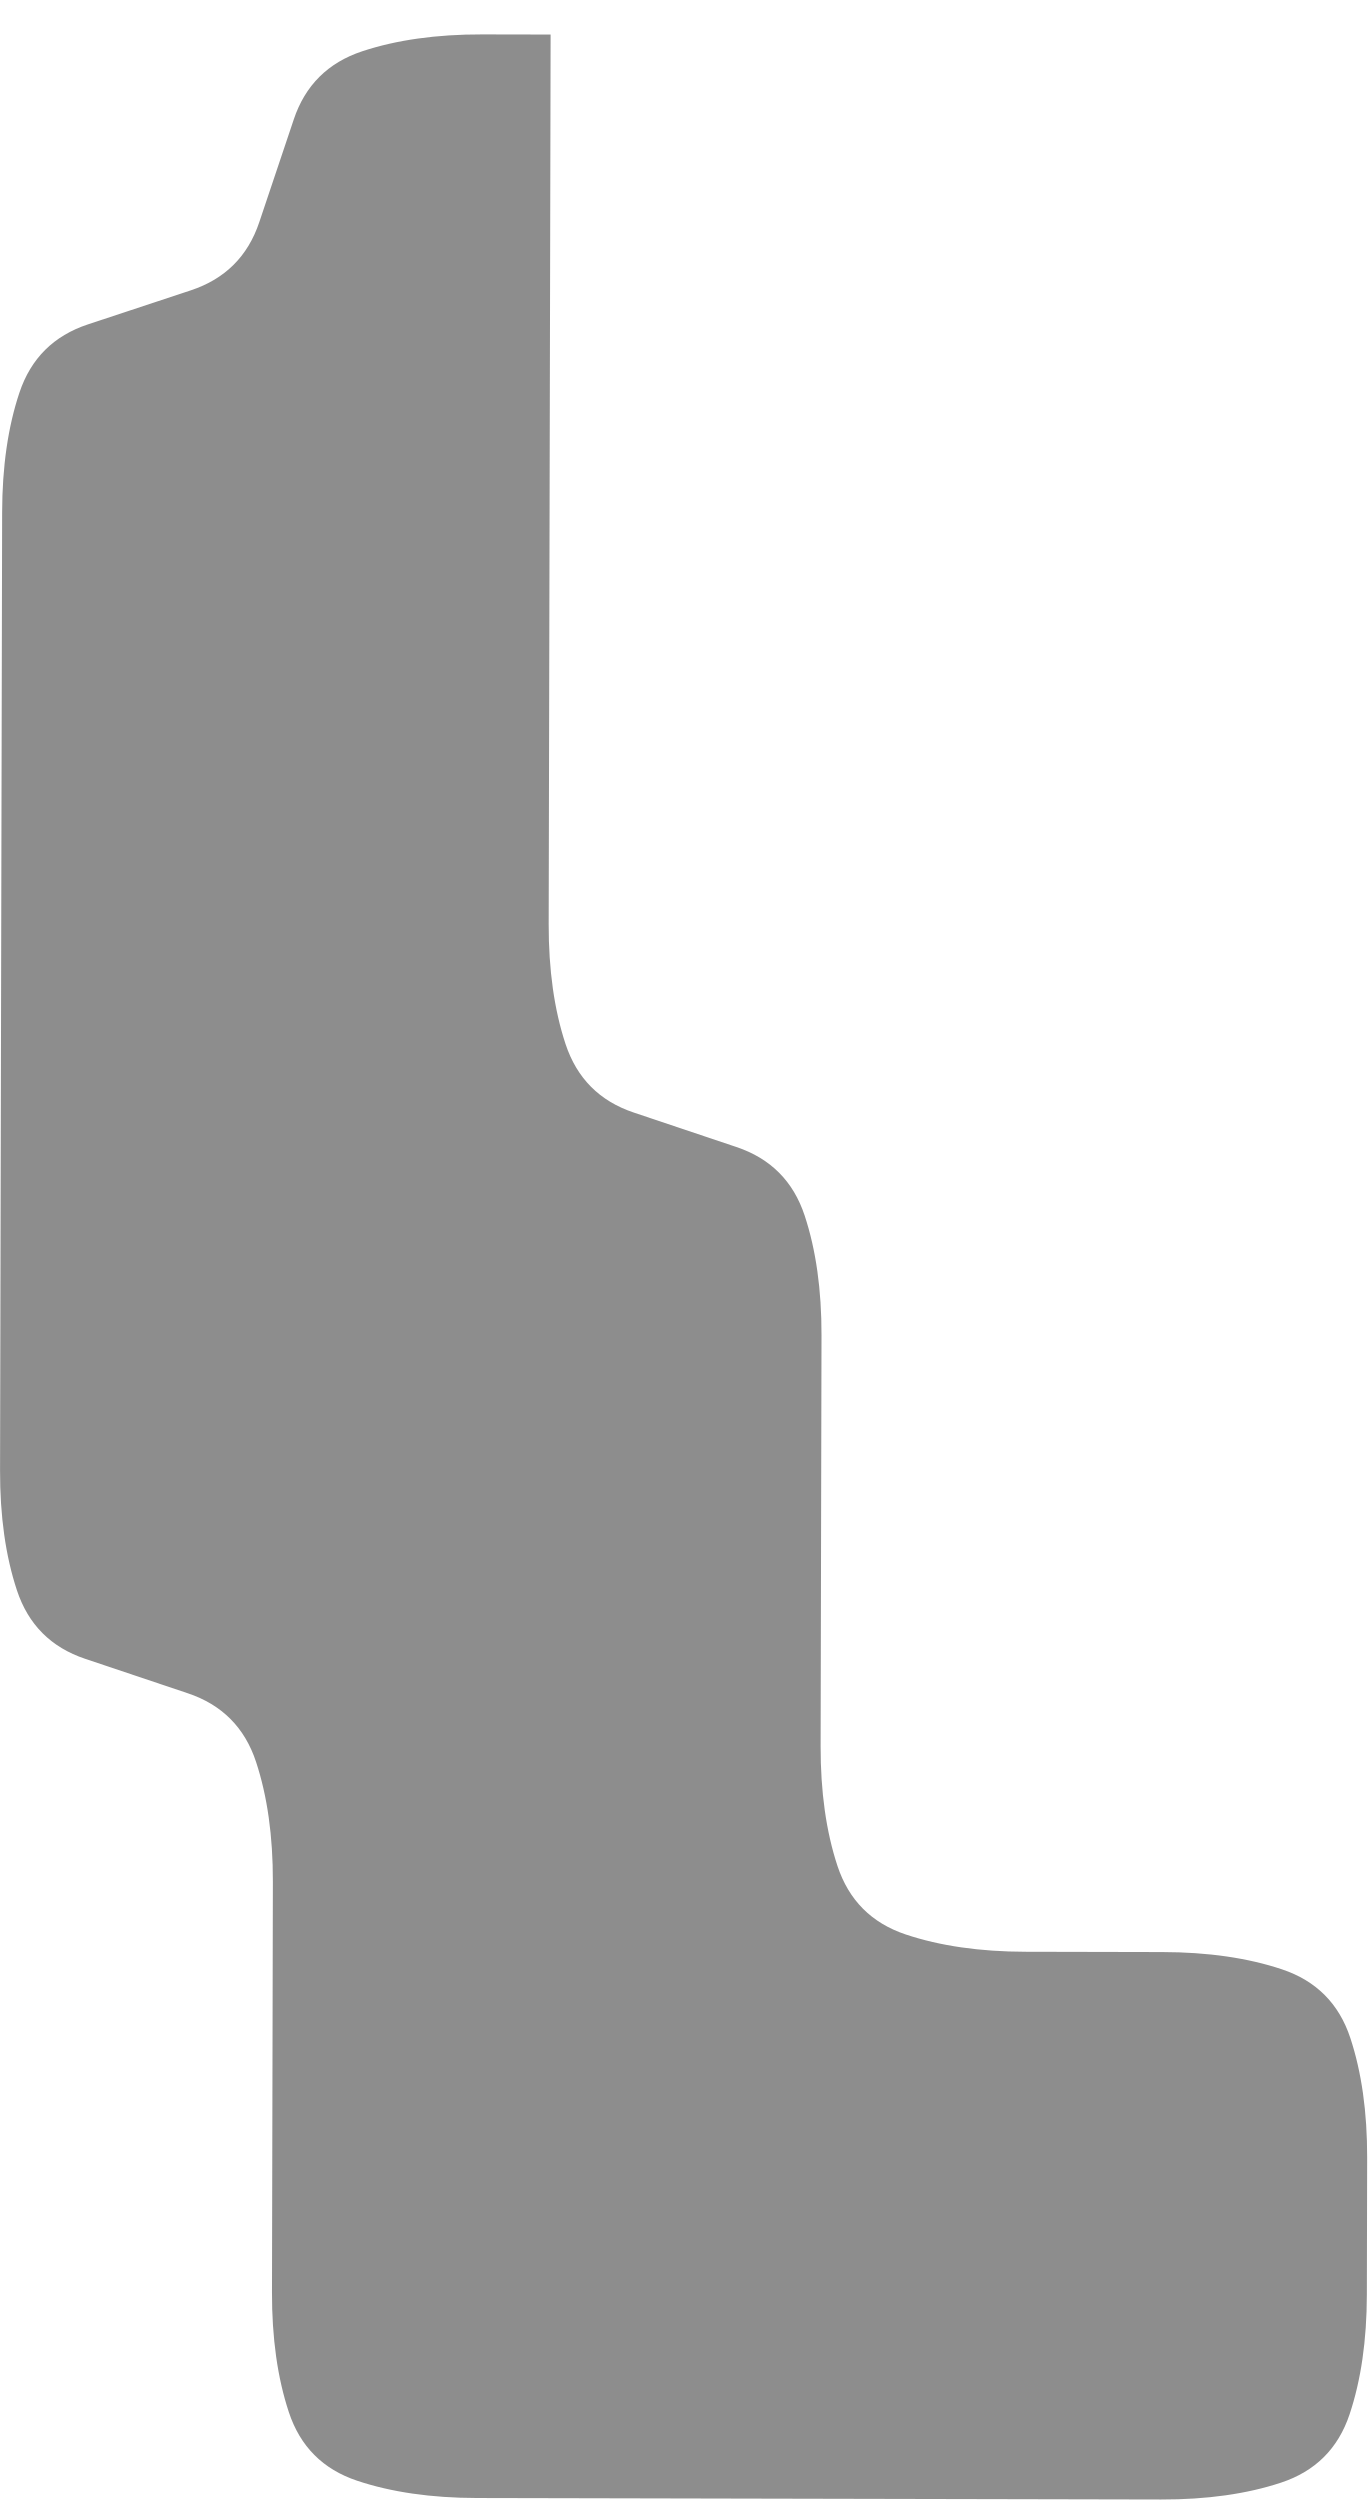
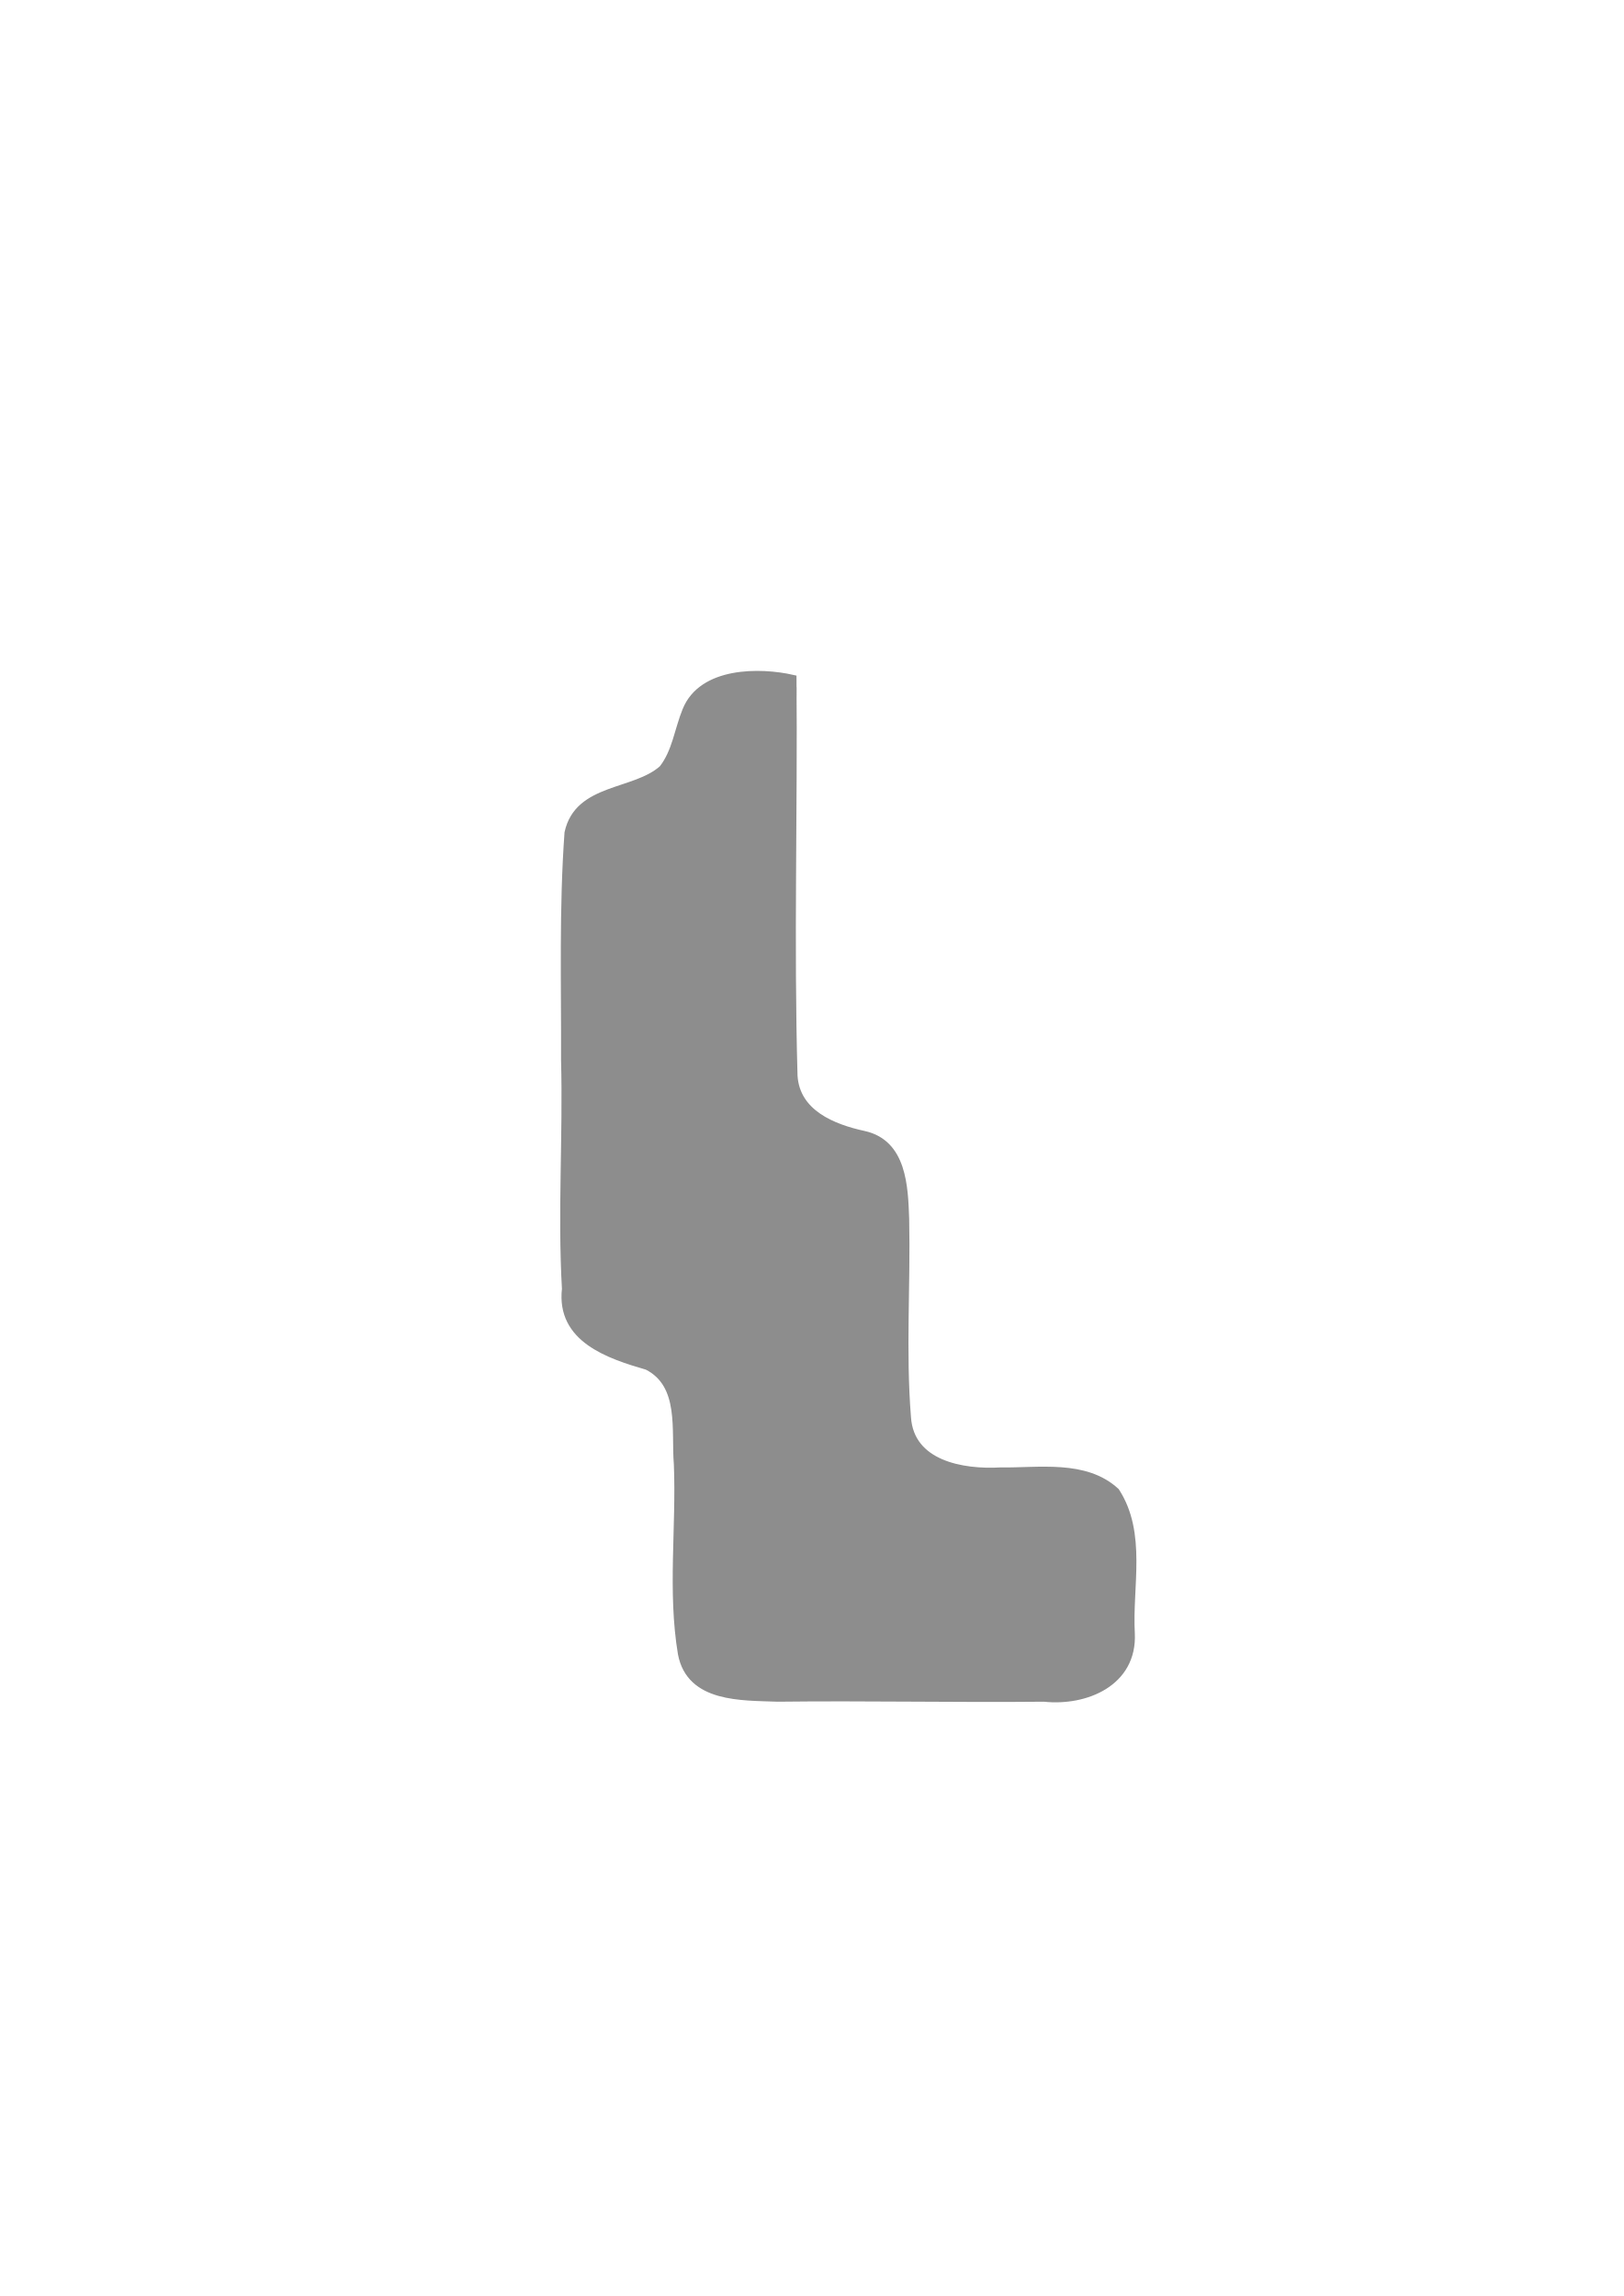
- <svg xmlns="http://www.w3.org/2000/svg" width="9.175mm" height="16.769mm" viewBox="0 0 9.175 16.769" version="1.1" id="svg1" xml:space="preserve">
-   <defs id="defs1" />
-   <g id="layer1" transform="translate(-165.3458,-153.9562)">
-     <rect y="16.255" x="-59.535" height="251.932" width="251.932" id="rect1112" style="fill:none;fill-opacity:1;stroke:none;stroke-width:4.086;stroke-opacity:1" />
-     <path style="fill:#8d8d8d;fill-opacity:1;stroke-width:0.918" d="m 167.316,154.758 q 0.115,-0.344 0.46,-0.458 0.345,-0.114 0.804,-0.113 l 0.459,8.7e-4 -8.7e-4,0.459 q -8.7e-4,0.459 -0.002,0.918 -8.6e-4,0.459 -0.002,0.918 -8.7e-4,0.459 -0.002,0.918 -8.7e-4,0.459 -0.002,0.918 -8.6e-4,0.459 -0.002,0.918 -8.7e-4,0.459 -0.002,0.918 -8.7e-4,0.459 0.113,0.804 0.114,0.345 0.458,0.46 0.344,0.115 0.688,0.231 0.344,0.115 0.458,0.46 0.114,0.345 0.113,0.804 -8.7e-4,0.459 -0.002,0.918 -8.6e-4,0.459 -0.002,0.918 -8.7e-4,0.459 -0.002,0.918 -8.7e-4,0.459 0.113,0.804 0.114,0.345 0.458,0.46 0.344,0.115 0.803,0.116 0.459,8.7e-4 0.918,0.002 0.459,8.6e-4 0.803,0.116 0.344,0.115 0.458,0.46 0.114,0.345 0.113,0.804 -8.7e-4,0.459 -0.002,0.918 -8.7e-4,0.459 -0.116,0.803 -0.115,0.344 -0.46,0.458 -0.345,0.114 -0.804,0.113 -0.459,-8.7e-4 -0.918,-0.002 -0.459,-8.7e-4 -0.918,-0.002 -0.459,-8.7e-4 -0.918,-0.002 -0.459,-8.7e-4 -0.918,-0.002 -0.459,-8.7e-4 -0.918,-0.002 -0.459,-8.6e-4 -0.803,-0.116 -0.344,-0.115 -0.458,-0.46 -0.114,-0.345 -0.113,-0.804 8.7e-4,-0.459 0.002,-0.918 8.7e-4,-0.459 0.002,-0.918 8.7e-4,-0.459 0.002,-0.918 8.7e-4,-0.459 -0.113,-0.804 -0.114,-0.345 -0.458,-0.46 -0.344,-0.115 -0.688,-0.231 -0.344,-0.115 -0.458,-0.46 -0.114,-0.345 -0.113,-0.804 8.7e-4,-0.459 0.002,-0.918 8.7e-4,-0.459 0.002,-0.918 8.7e-4,-0.459 0.002,-0.918 8.7e-4,-0.459 0.002,-0.918 8.7e-4,-0.459 0.002,-0.918 8.7e-4,-0.459 0.002,-0.918 8.7e-4,-0.459 0.002,-0.918 8.7e-4,-0.459 0.116,-0.803 0.115,-0.344 0.46,-0.458 0.345,-0.114 0.689,-0.228 0.345,-0.114 0.46,-0.458 0.115,-0.344 0.231,-0.688 m 1.722,-0.226 6.5e-4,-0.344 2.2e-4,-0.115 2.1e-4,-0.115 -4.3e-4,0.23 q -4.3e-4,0.23 -8.7e-4,0.459 l -4.3e-4,0.23 6.5e-4,-0.344" id="path9" />
+ <svg xmlns="http://www.w3.org/2000/svg" xmlns:xlink="http://www.w3.org/1999/xlink" width="210mm" height="297mm" viewBox="0 0 210 297" version="1.1" id="svg1" xml:space="preserve">
+   <defs id="defs1">
+     <linearGradient id="linearGradient1110">
+       <stop id="stop1106" offset="0" style="stop-color:#3a6fdc;stop-opacity:1" />
+       <stop id="stop1108" offset="1" style="stop-color:#422c13;stop-opacity:1" />
+     </linearGradient>
+     <linearGradient id="linearGradient4019">
+       <stop style="stop-color:#001a01;stop-opacity:1;" offset="0" id="stop4021" />
+       <stop style="stop-color:#008003;stop-opacity:0;" offset="1" id="stop4023" />
+     </linearGradient>
+     <linearGradient id="linearGradient3998">
+       <stop style="stop-color:#00aa00;stop-opacity:1;" offset="0" id="stop4000" />
+       <stop style="stop-color:#95ff95;stop-opacity:1;" offset="1" id="stop4002" />
+     </linearGradient>
+     <linearGradient id="linearGradient3719">
+       <stop style="stop-color:#ffff00;stop-opacity:1;" offset="0" id="stop3721" />
+       <stop style="stop-color:#ffffff;stop-opacity:1;" offset="1" id="stop3723" />
+     </linearGradient>
+     <linearGradient id="linearGradient2931">
+       <stop style="stop-color:#81e2ff;stop-opacity:1;" offset="0" id="stop2933" />
+       <stop style="stop-color:#bfffff;stop-opacity:1;" offset="1" id="stop2935" />
+     </linearGradient>
+     <linearGradient id="linearGradient3274">
+       <stop style="stop-color: rgb(255, 0, 0); stop-opacity: 1;" offset="0" id="stop3276" />
+       <stop style="stop-color: rgb(255, 98, 98); stop-opacity: 1;" offset="1" id="stop3278" />
+     </linearGradient>
+     <linearGradient id="linearGradient3169">
+       <stop style="stop-color:#a6ffdc;stop-opacity:1;" offset="0" id="stop3171" />
+       <stop style="stop-color: rgb(159, 150, 150); stop-opacity: 1;" offset="1" id="stop3173" />
+     </linearGradient>
+     <linearGradient id="linearGradient3161">
+       <stop style="stop-color: rgb(0, 190, 255); stop-opacity: 1;" offset="0" id="stop3163" />
+       <stop style="stop-color: rgb(0, 116, 255); stop-opacity: 1;" offset="1" id="stop3165" />
+     </linearGradient>
+     <linearGradient xlink:href="#linearGradient3169" id="linearGradient3218" gradientUnits="userSpaceOnUse" gradientTransform="matrix(1.17318,0,0,1.22714,-28.2282,-58.9006)" x1="-133.214" y1="544.862" x2="393.214" y2="602.719" />
+     <linearGradient xlink:href="#linearGradient3169" id="linearGradient3220" gradientUnits="userSpaceOnUse" x1="-133.214" y1="180.934" x2="393.214" y2="537.005" />
+     <linearGradient xlink:href="#linearGradient3161" id="linearGradient3222" gradientUnits="userSpaceOnUse" x1="-60.221" y1="215.219" x2="320.221" y2="501.291" />
+     <linearGradient id="linearGradient3819">
+       <stop style="stop-color:#ffffff;stop-opacity:1;" offset="0" id="stop3821" />
+       <stop style="stop-color:#ffffff;stop-opacity:0;" offset="1" id="stop3823" />
+     </linearGradient>
+     <linearGradient id="linearGradient3805">
+       <stop style="stop-color:#ffffff;stop-opacity:1;" offset="0" id="stop3807" />
+       <stop style="stop-color:#000000;stop-opacity:1" offset="1" id="stop3809" />
+     </linearGradient>
+     <linearGradient id="linearGradient3787">
+       <stop style="stop-color:#e9c6af;stop-opacity:1;" offset="0" id="stop3789" />
+       <stop style="stop-color:#e9c6af;stop-opacity:0;" offset="1" id="stop3791" />
+     </linearGradient>
+     <linearGradient id="linearGradient3777">
+       <stop style="stop-color:#e9c6af;stop-opacity:1" offset="0" id="stop3779" />
+       <stop style="stop-color:#ffb380;stop-opacity:0;" offset="1" id="stop3781" />
+     </linearGradient>
+     <radialGradient xlink:href="#linearGradient3777" id="radialGradient3783" cx="-813.126" cy="-94.645" fx="-813.126" fy="-94.645" r="115.363" gradientTransform="matrix(0.2121045,-0.4430781,1.010217,0.4835979,-531.2279,-450.2596)" gradientUnits="userSpaceOnUse" />
+     <radialGradient xlink:href="#linearGradient3787" id="radialGradient3793" cx="-411.918" cy="-155.899" fx="-411.918" fy="-155.899" r="100.025" gradientTransform="matrix(0.517926,2.4443536e-8,-3.9212833e-8,0.4489316,-208.6317,-91.52277)" gradientUnits="userSpaceOnUse" />
+     <linearGradient xlink:href="#linearGradient3819" id="linearGradient3825" x1="-776.613" y1="16.878" x2="-785.388" y2="16.657" gradientUnits="userSpaceOnUse" />
+     <linearGradient xlink:href="#linearGradient2931" id="linearGradient2937" x1="58.765" y1="100.233" x2="68.882" y2="29.654" gradientUnits="userSpaceOnUse" />
+     <linearGradient xlink:href="#linearGradient3719" id="linearGradient3717" x1="297.411" y1="270.415" x2="132.121" y2="183.08" gradientUnits="userSpaceOnUse" />
+     <linearGradient xlink:href="#linearGradient3719" id="linearGradient3725" x1="263.978" y1="213.56" x2="146.208" y2="271.337" gradientUnits="userSpaceOnUse" />
+     <linearGradient xlink:href="#linearGradient3169" id="linearGradient3151" gradientUnits="userSpaceOnUse" x1="-1297.573" y1="161.722" x2="-1297.573" y2="32.531" gradientTransform="translate(210.0699,0)" />
+     <radialGradient xlink:href="#linearGradient4019" id="radialGradient4025" cx="-1333.302" cy="148.445" fx="-1333.302" fy="148.445" r="67.489" gradientTransform="matrix(1,0,0,0.3941368,0,89.93718)" gradientUnits="userSpaceOnUse" />
+   </defs>
+   <g id="layer1">
+     <path style="fill:#8d8d8d;fill-opacity:1;stroke:#8d8d8d;stroke-width:1;stroke-opacity:1" d="m 88.75,91.921 c 2.068,-5.178 9.571,-5.084 13.766,-4.128 0.148,17.097 -0.351,34.256 0.132,51.366 0.304,4.865 5.039,6.754 9.108,7.636 5.013,1.125 5.185,6.734 5.33,10.873 0.19,8.559 -0.452,17.153 0.236,25.688 0.407,6.09 7.169,7.239 12.063,6.964 4.958,0.075 10.966,-1.018 14.917,2.628 3.515,5.427 1.627,12.279 1.97,18.357 0.301,6.326 -5.85,8.9 -11.238,8.32 -11.483,0.118 -22.969,-0.139 -34.454,-5e-4 -4.609,-0.178 -11.301,0.14 -12.406,-5.718 -1.347,-8.077 -0.189,-16.358 -0.523,-24.52 -0.364,-4.346 0.793,-10.283 -3.927,-12.681 -4.997,-1.447 -11.287,-3.54 -10.545,-9.984 -0.562,-9.853 0.144,-19.735 -0.116,-29.601 0.035,-9.794 -0.261,-19.624 0.446,-29.393 1.298,-5.932 8.572,-5.018 12.197,-8.258 1.722,-2.179 2.02,-5.05 3.044,-7.555 m 13.779,-1.811 c 0.004,-2.634 0,0 0,0" id="path9" />
  </g>
</svg>
